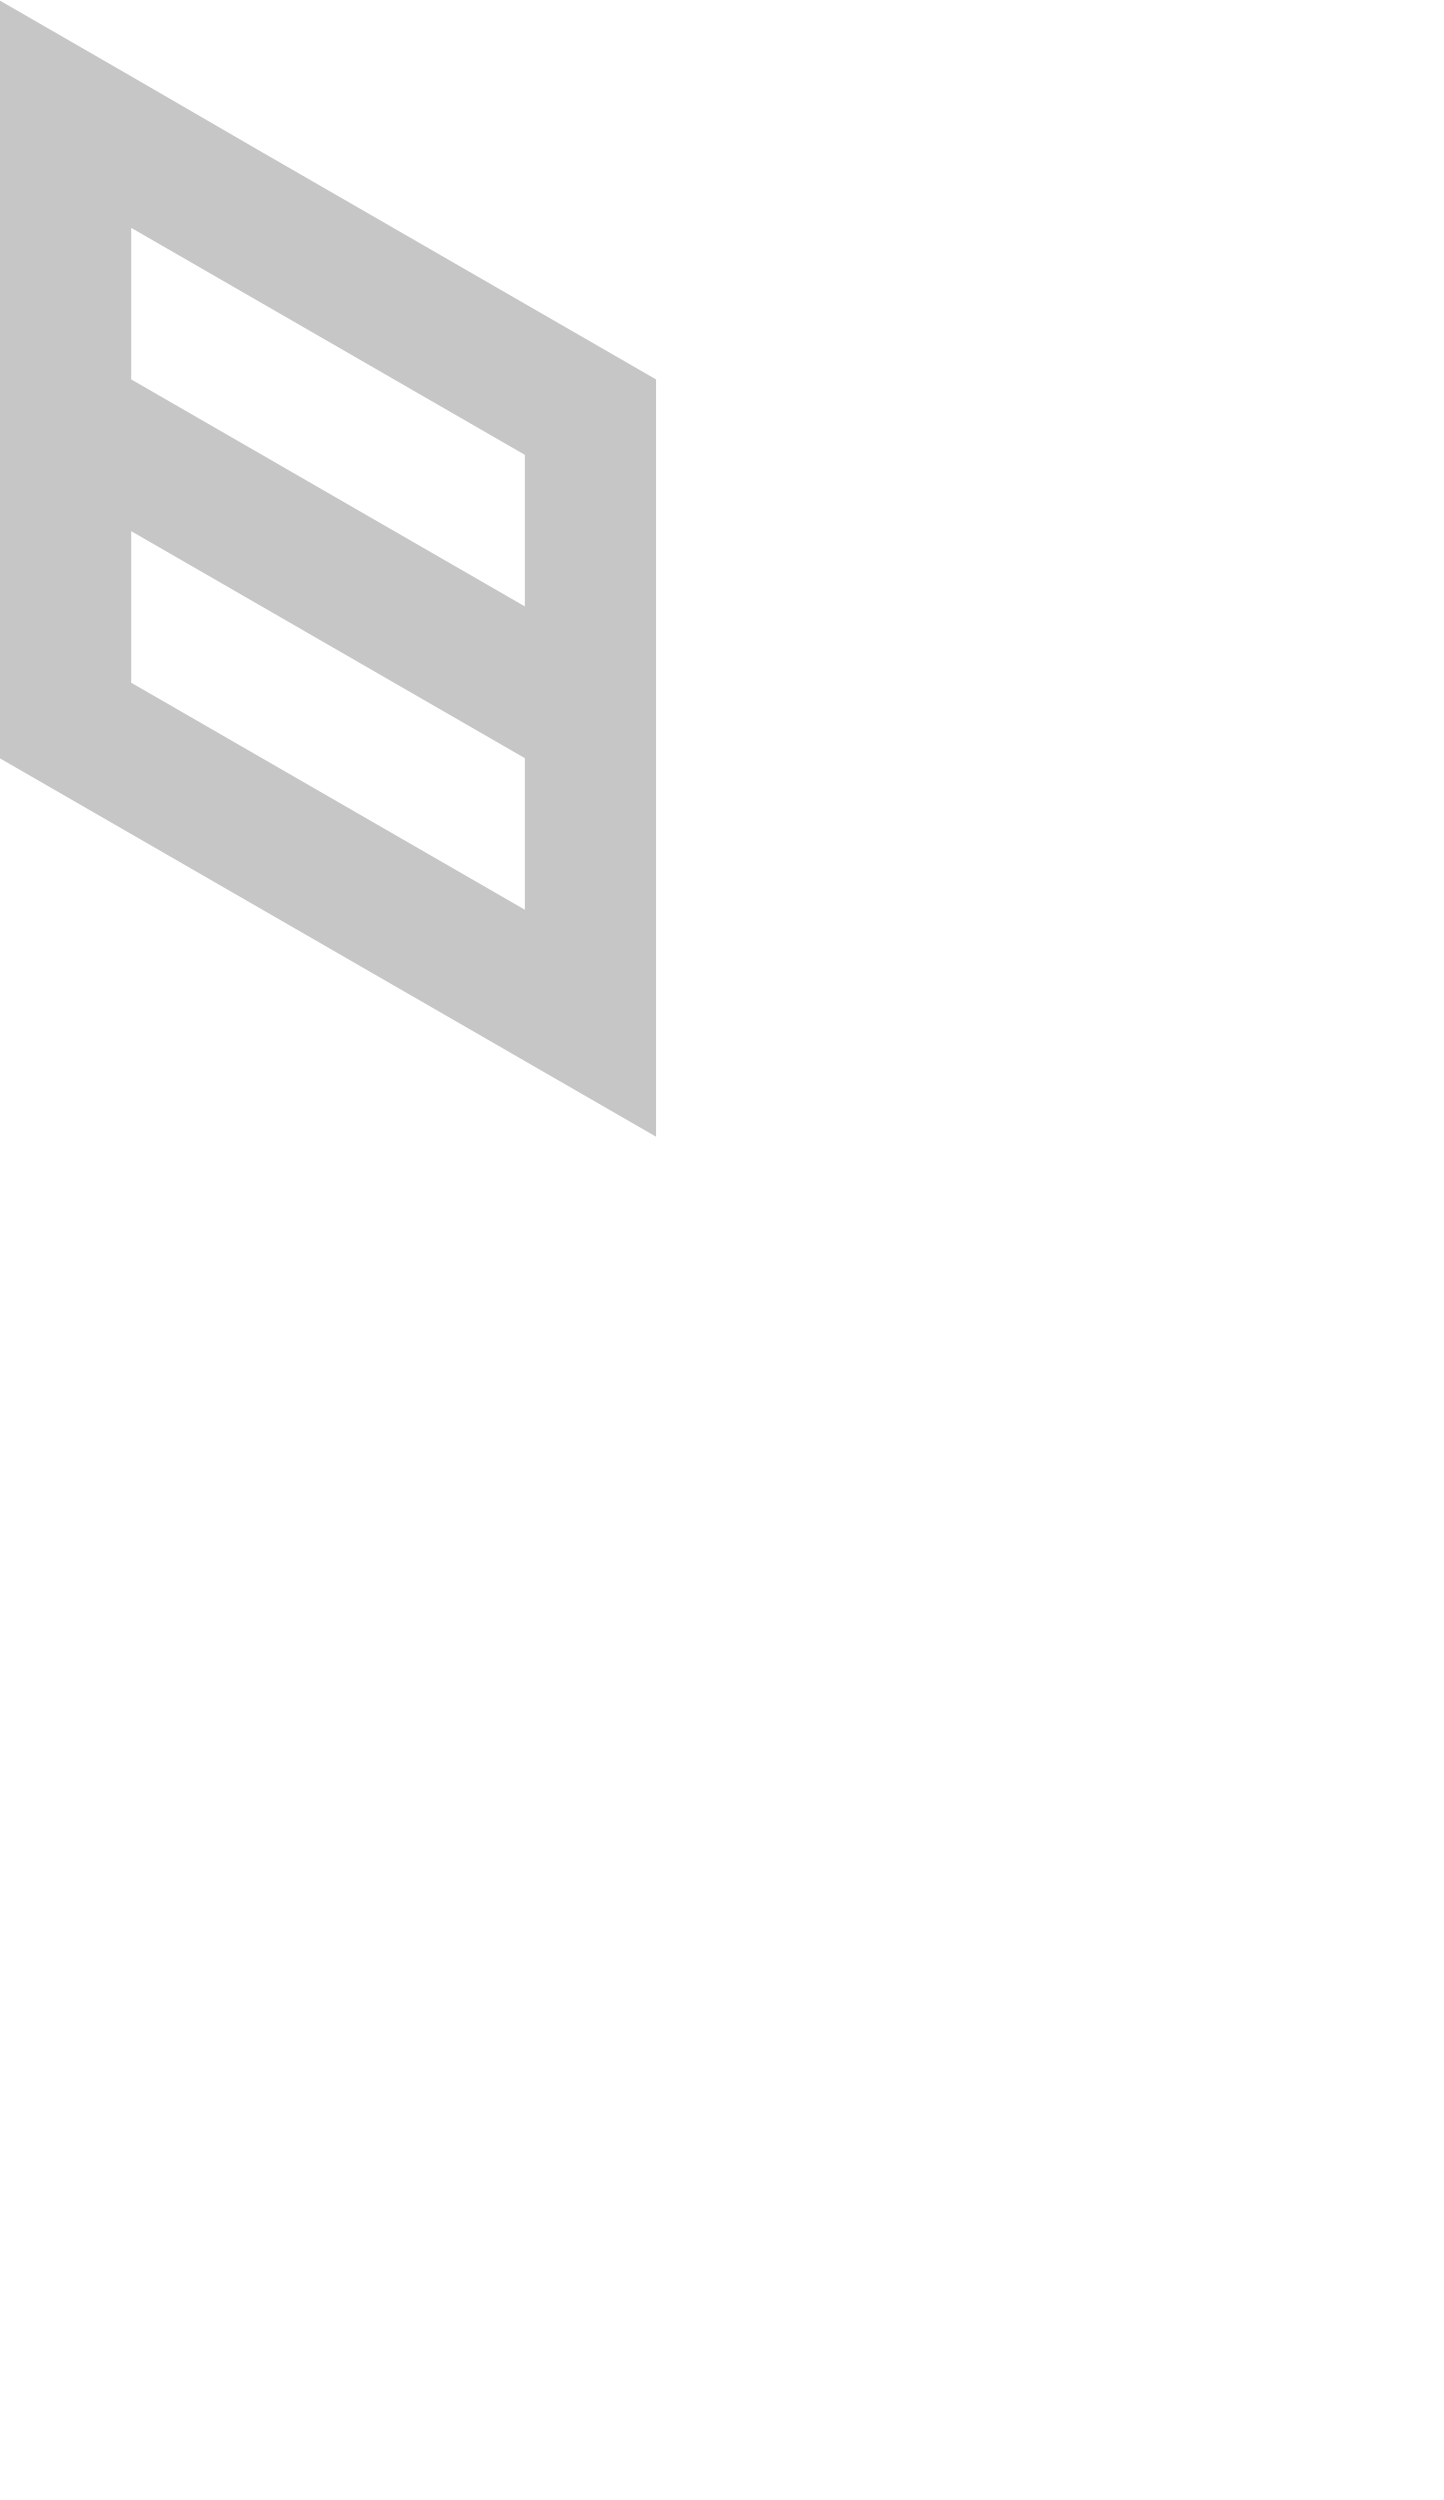
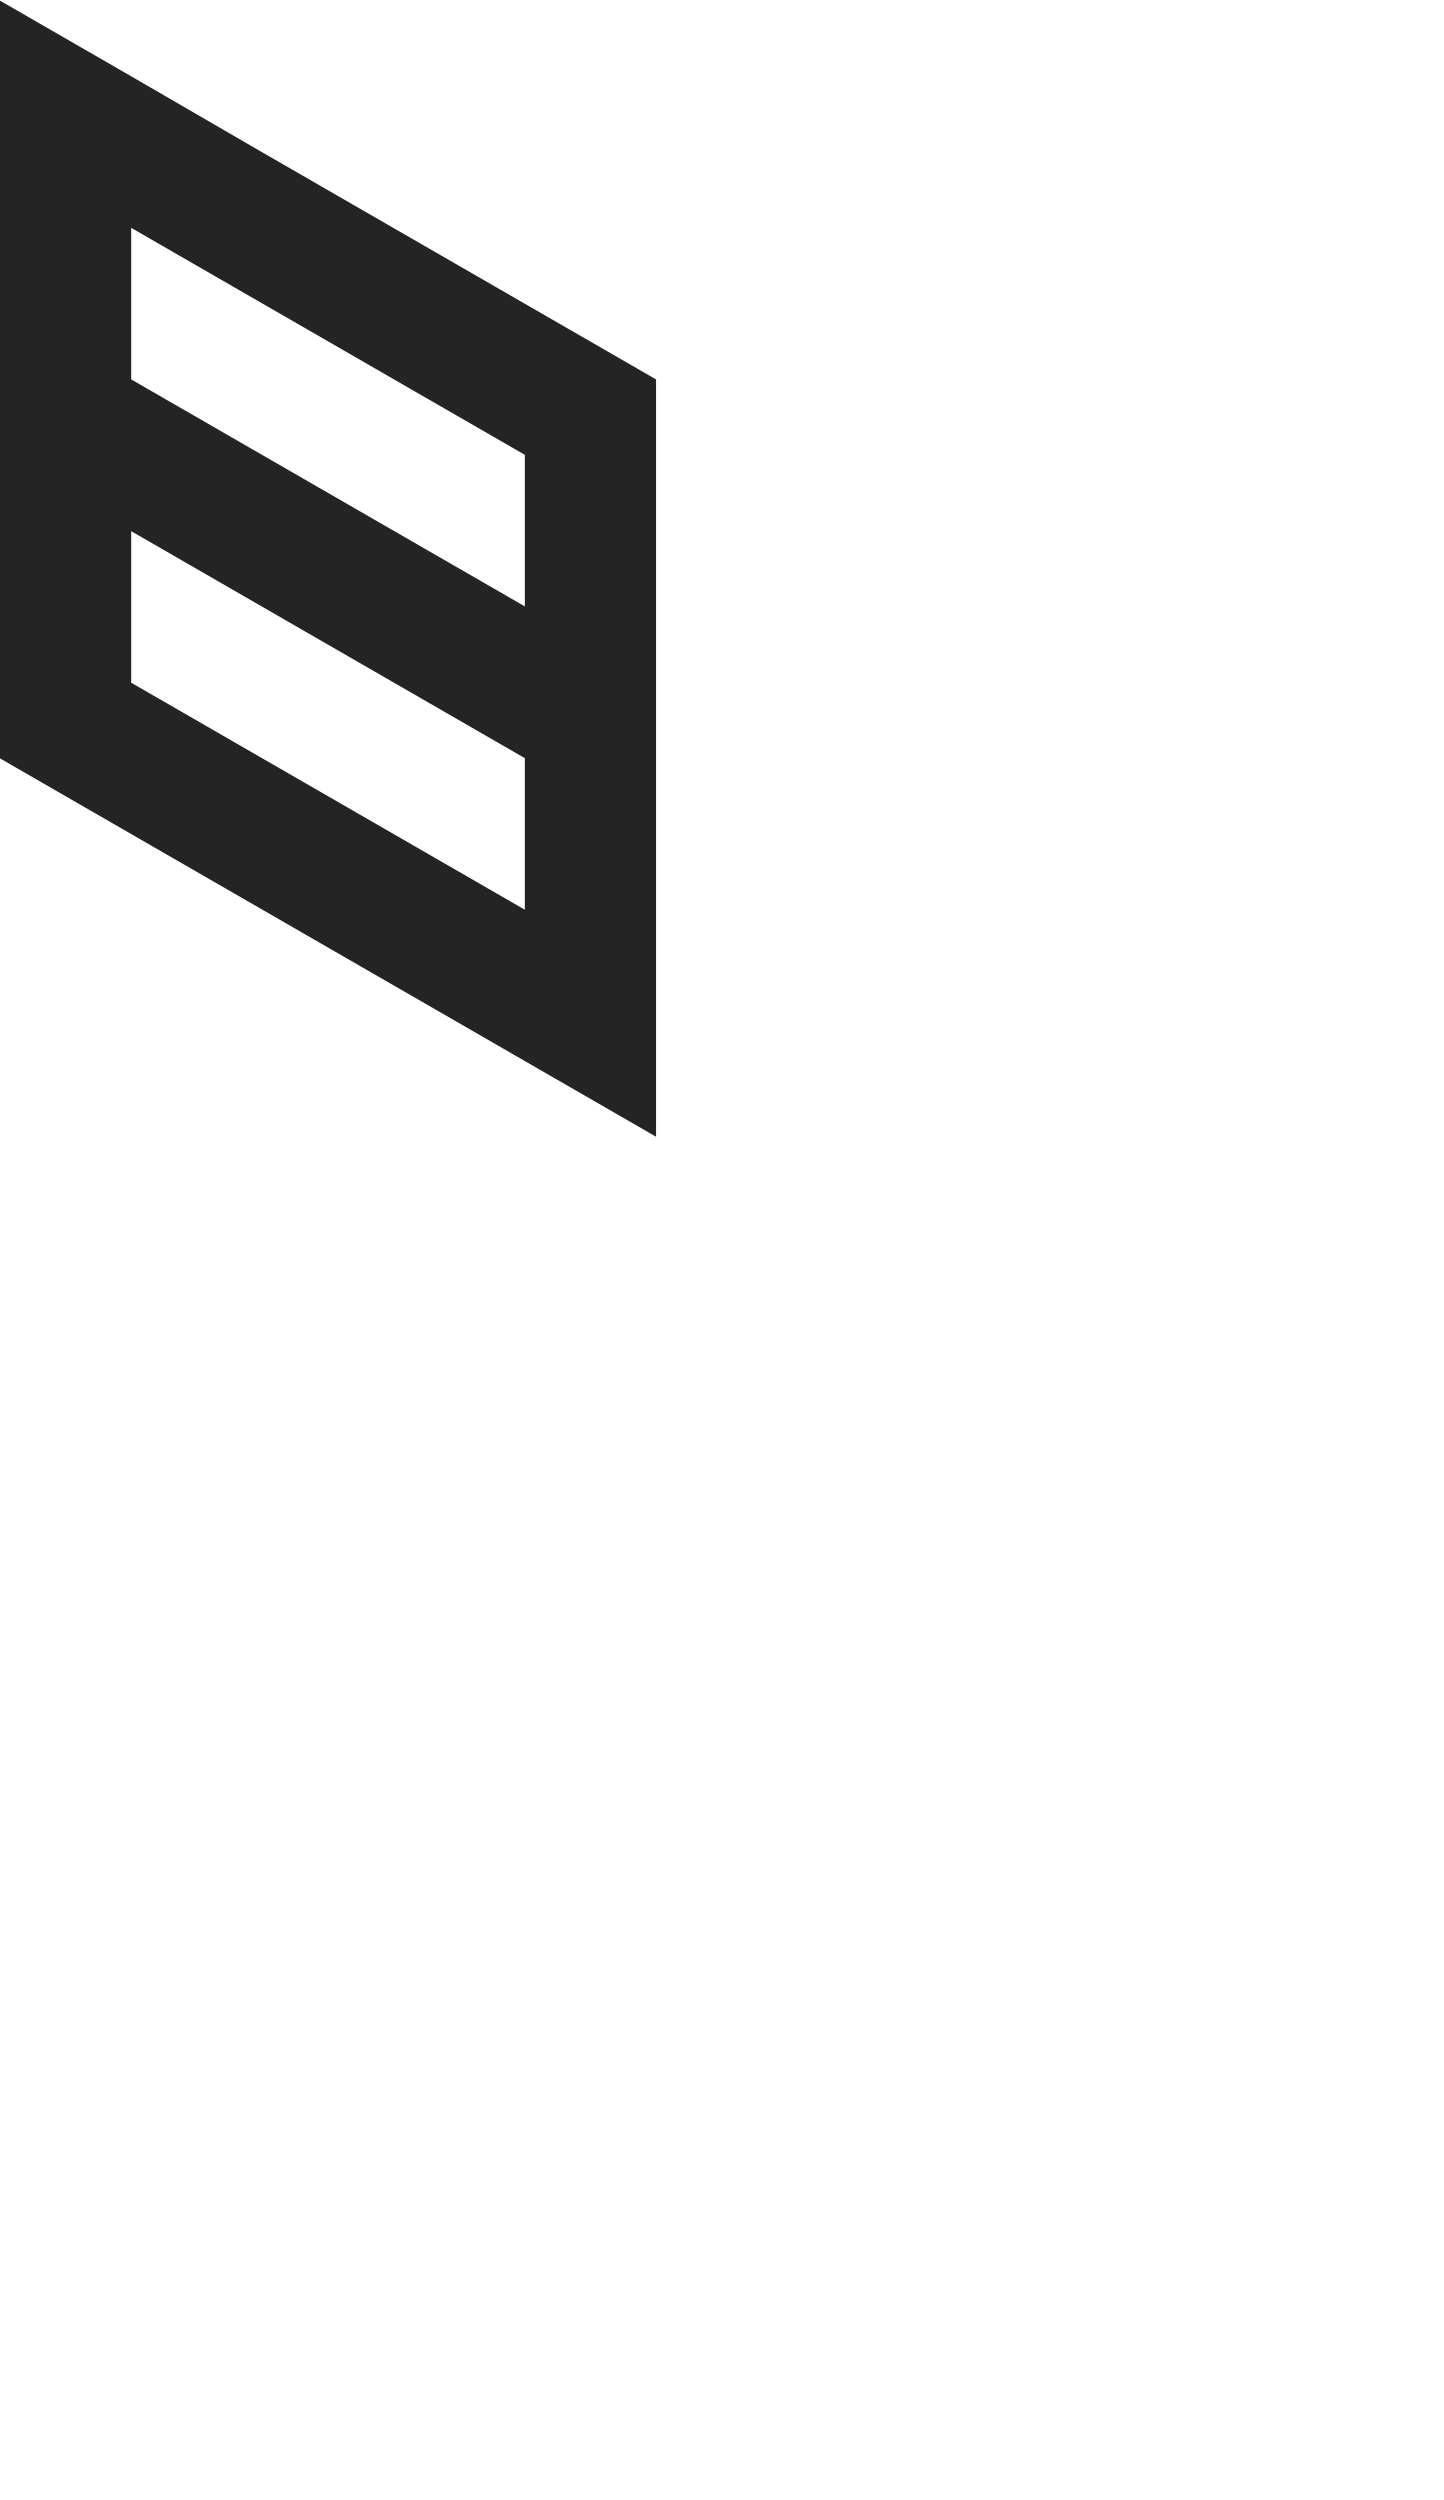
<svg xmlns="http://www.w3.org/2000/svg" version="1.1" id="Layer_1" x="0px" y="0px" viewBox="0 0 660 1143.2" style="enable-background:new 0 0 660 1143.2;" xml:space="preserve">
  <style type="text/css">
- 	.st0{fill:#c6c6c6;}
+ 	.st0{fill:#242424;}
</style>
  <path class="st0" d="M300,312.1L300,312.1L300,312.1v-69.3l0,0l0,0v-69.3l0,0l-60-34.6l-60-34.6l-60-34.6l0,0L60,34.9l0,0l0,0L0,0.3  v69.3l0,0v69.3v69.3v69.3l0,0v69.3l0,0l0,0l60,34.6l0,0l60,34.6l0,0l60,34.6l0,0l60,34.6l60,34.6l0,0v-69.3l0,0l0,0v-69.3l0,0l0,0  V312.1z M120,138.8l60,34.6l60,34.6v69.3l-60-34.6l-60-34.6l-60-34.6v-69.3L120,138.8z M240,416L240,416l-60-34.6l0,0l-60-34.6l0,0  l-60-34.6l0,0l0,0v-69.3l60,34.6l60,34.6l60,34.6V416z" />
</svg>
